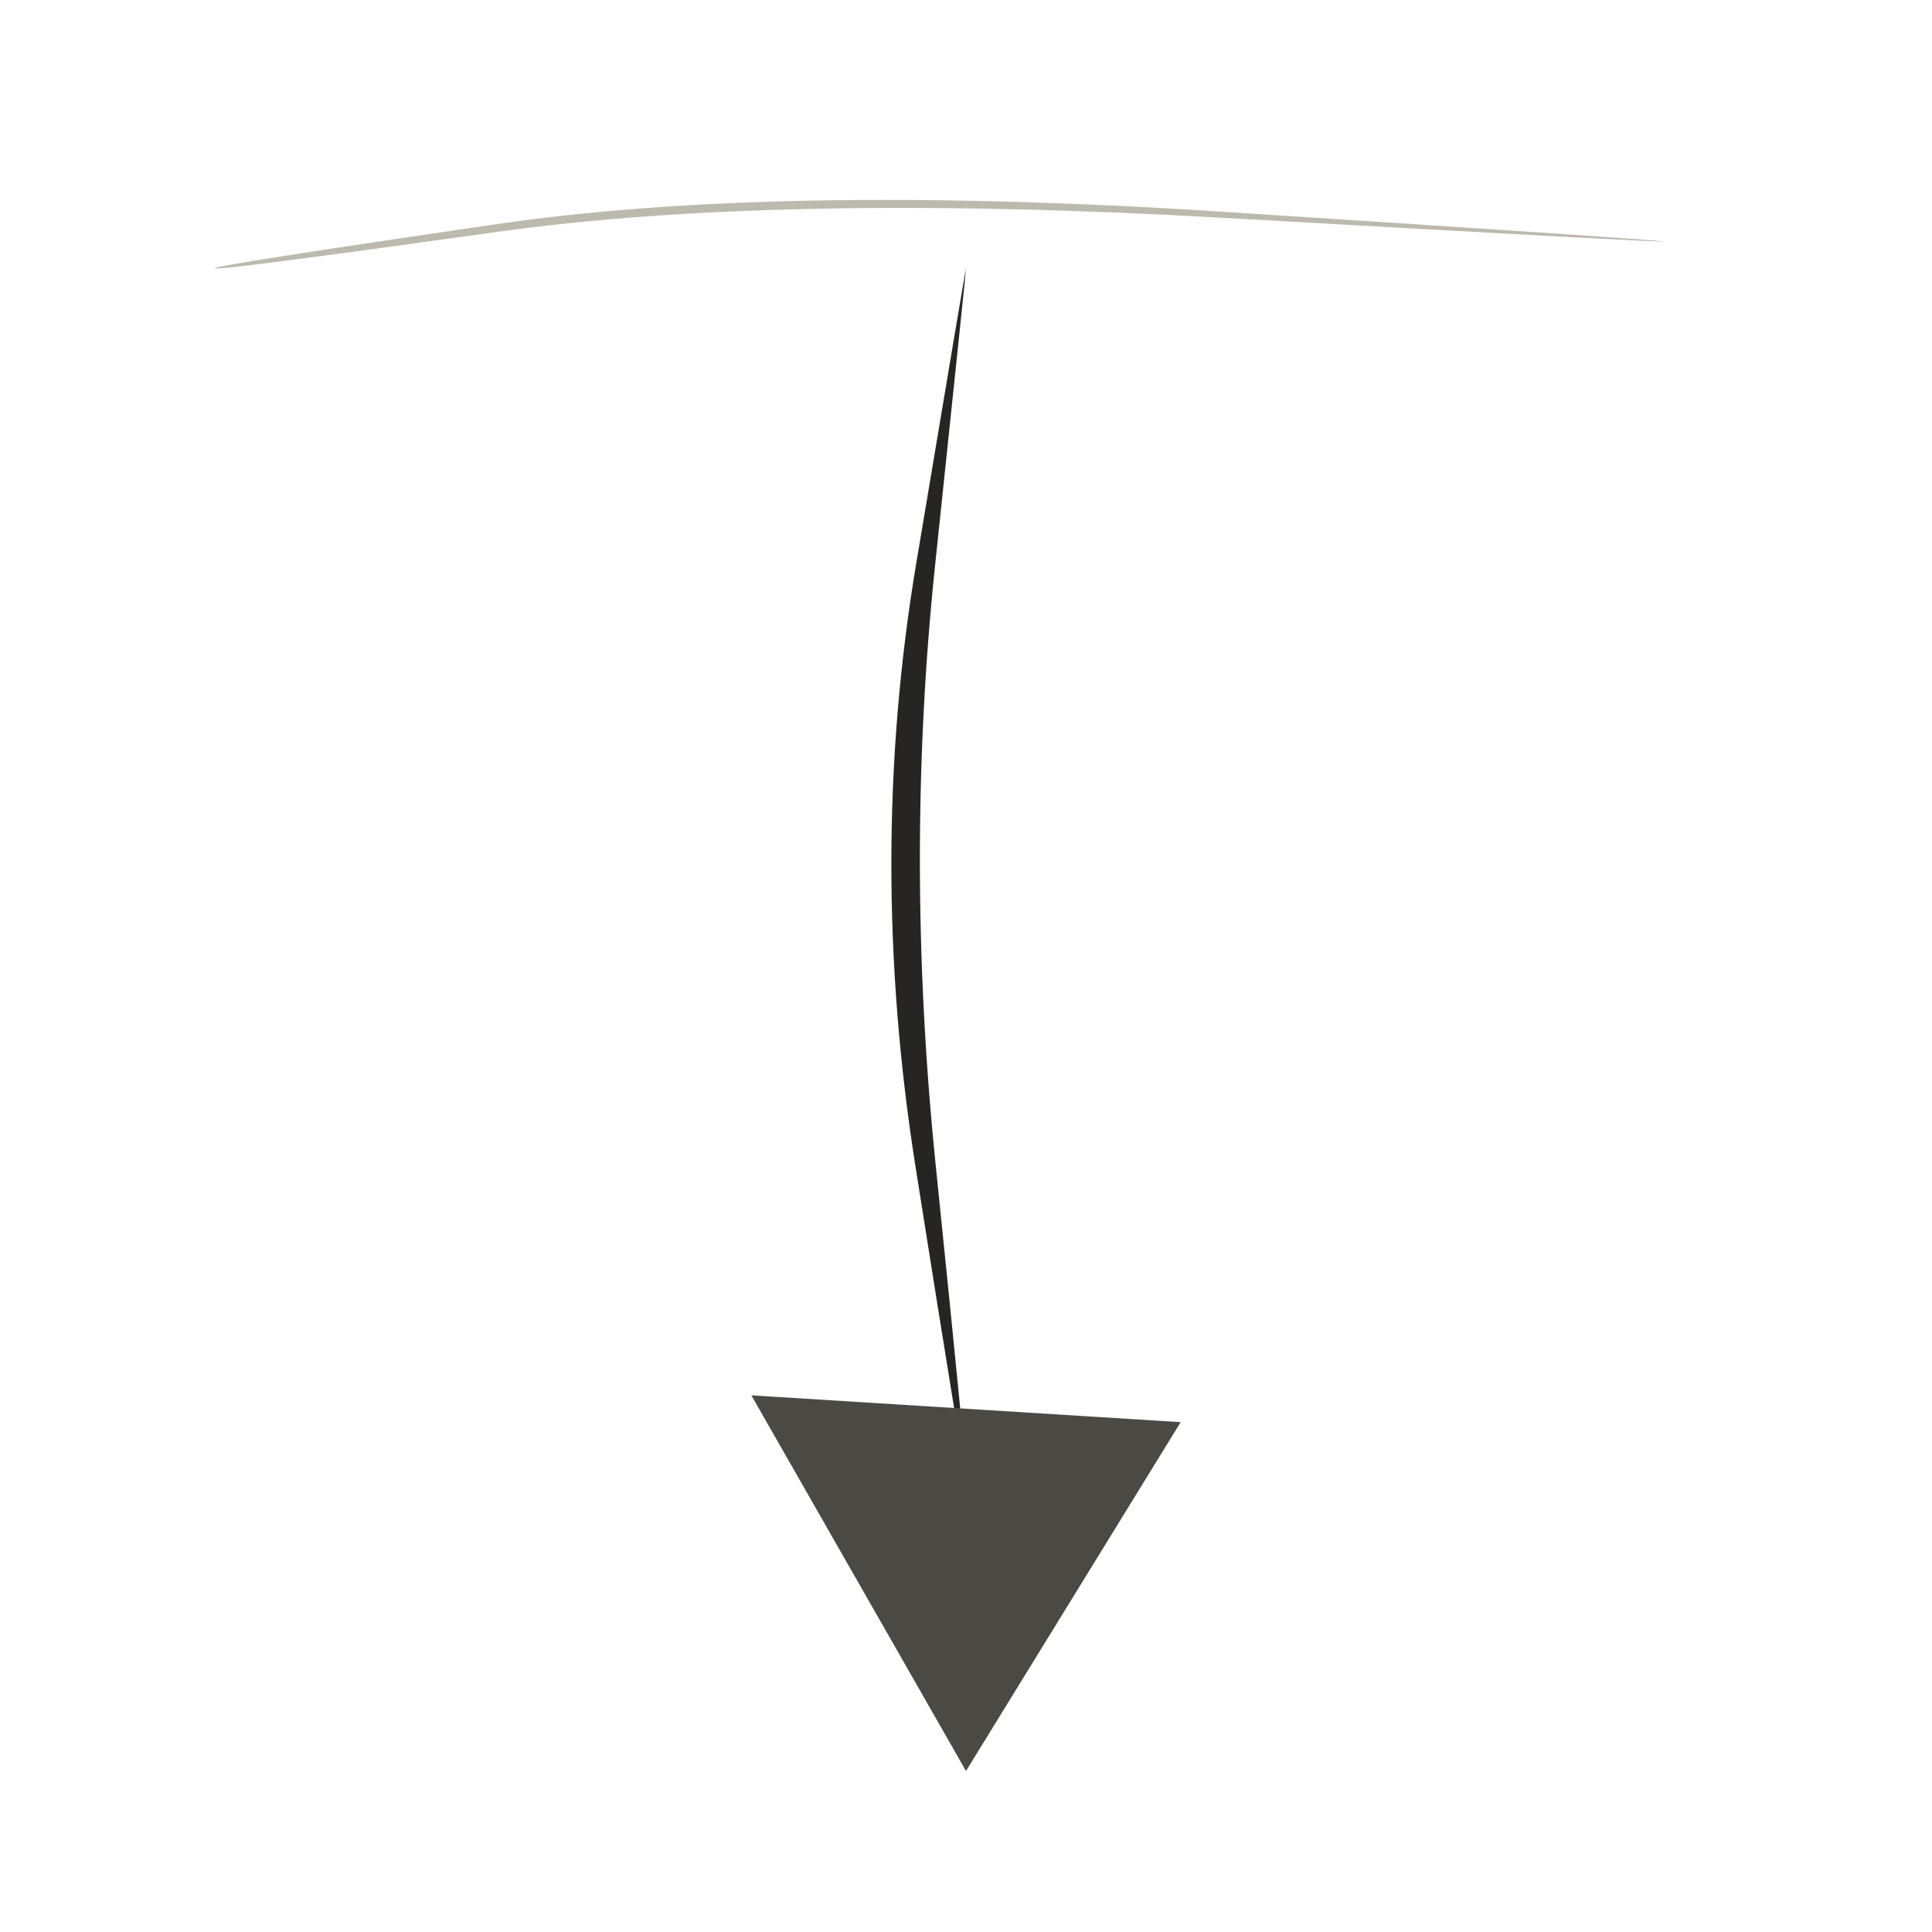
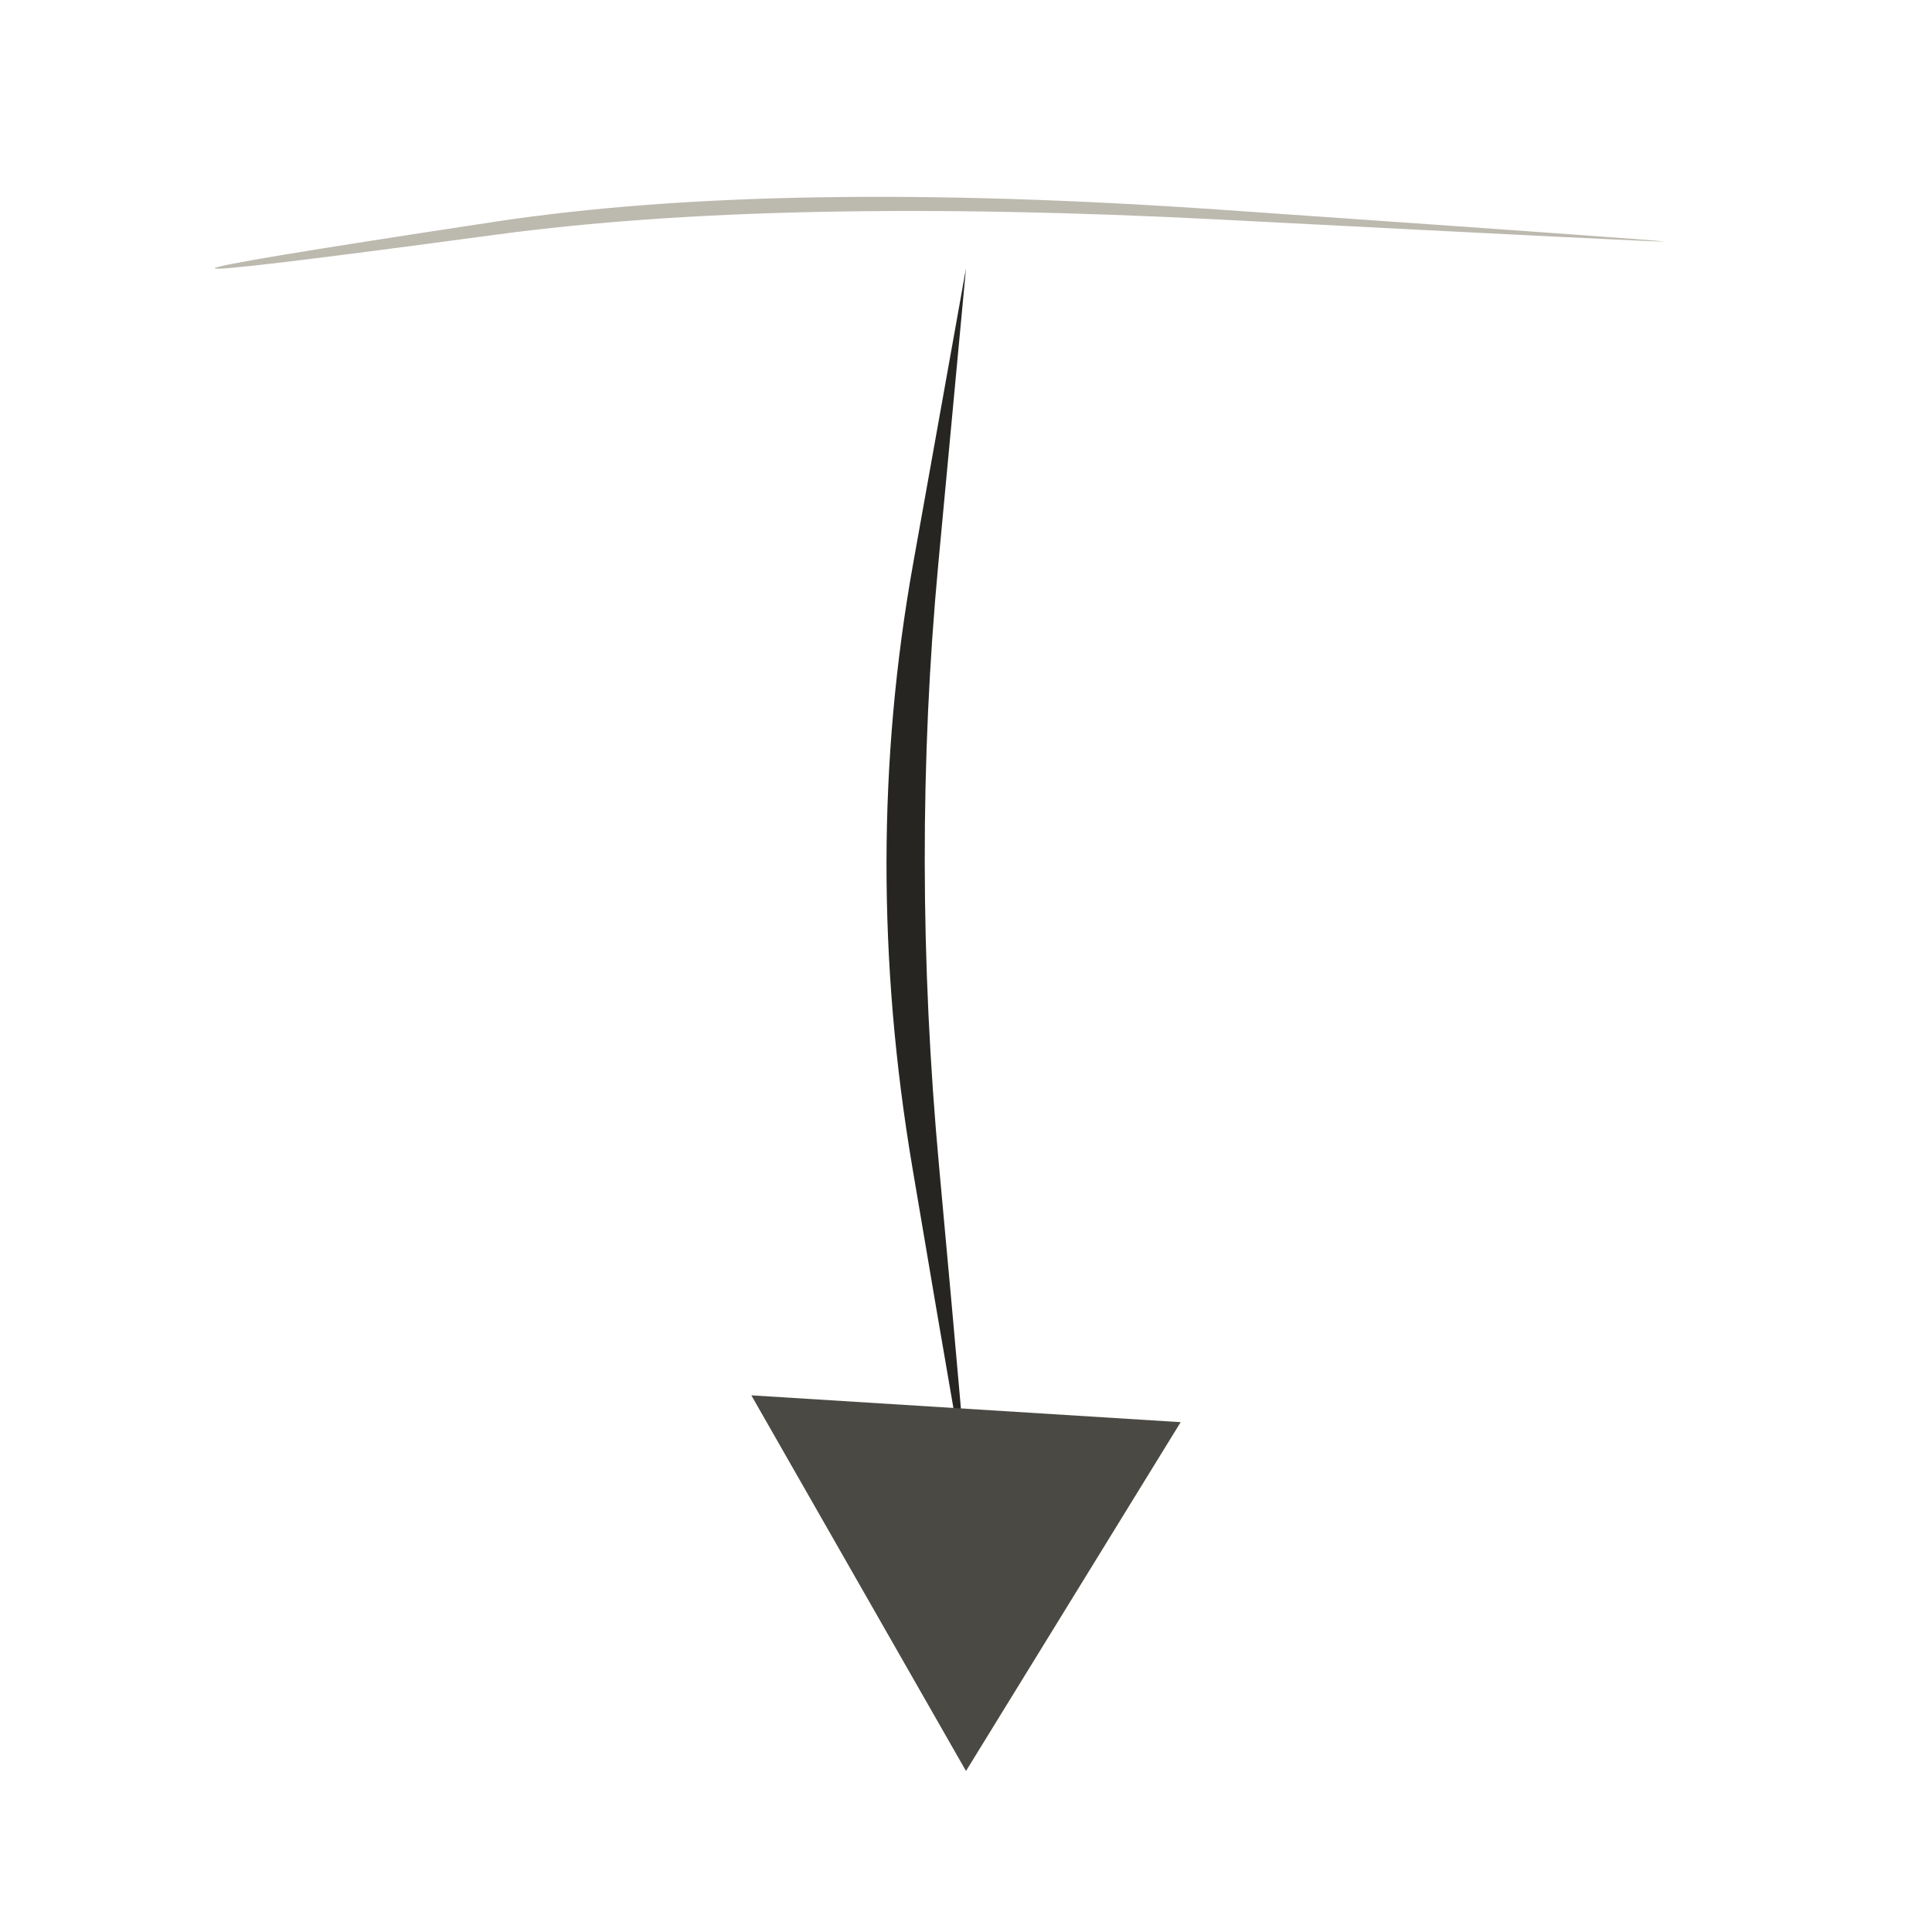
<svg xmlns="http://www.w3.org/2000/svg" viewBox="0 0 72 72" role="img" aria-label="science / south" data-pua="U+F10E5" data-castalia-style="sumi-e-naturalist-v2" data-ink-stroke-system="filled-brush-mass-v2" data-ink-animation="wash-v1" data-ink-path-units="normalized">
-   <path class="ink-wash" d="M 36.000,10.000 Q 35.987,9.998 34.145,20.999 Q 32.303,32.000 34.122,43.504 Q 35.942,55.008 36.000,55.000 Q 36.058,54.992 34.878,43.496 Q 33.697,32.000 34.855,21.001 Q 36.013,10.002 36.000,10.000 Z" fill="#262522" data-ink-brush-pass="loaded-ribbon-v2" />
+   <path class="ink-wash" d="M 36.000,10.000 Q 36.003,10.000 34.031,21.000 Q 32.059,32.000 34.001,43.504 Q 35.943,55.007 36.000,55.000 Q 36.057,54.993 34.999,43.496 Q 33.941,32.000 34.969,21.000 Q 35.997,10.000 36.000,10.000 Z" fill="#262522" data-ink-brush-pass="loaded-ribbon-v2" />
  <path class="ink-wash" d="M 28 52 L 36 66 L 44 53 Z" fill="#4a4943" data-ink-brush-pass="loaded-mass-v2" />
-   <path class="ink-dry" d="M 8.000,10.000 Q 8.016,10.111 18.510,8.645 Q 29.003,7.178 45.500,8.113 Q 61.997,9.048 62.000,9.000 Q 62.003,8.952 45.500,7.887 Q 28.997,6.822 18.490,8.355 Q 7.984,9.889 8.000,10.000 Z" fill="#bcb9af" data-ink-brush-pass="dry-edge-v2" />
+   <path class="ink-dry" d="M 8.000,10.000 Q 8.022,10.154 18.514,8.742 Q 29.006,7.330 45.502,8.184 Q 61.998,9.038 62.000,9.000 Q 62.002,8.962 45.498,7.816 Q 28.994,6.670 18.486,8.258 Q 7.978,9.846 8.000,10.000 Z" fill="#bcb9af" data-ink-brush-pass="dry-edge-v2" />
</svg>
